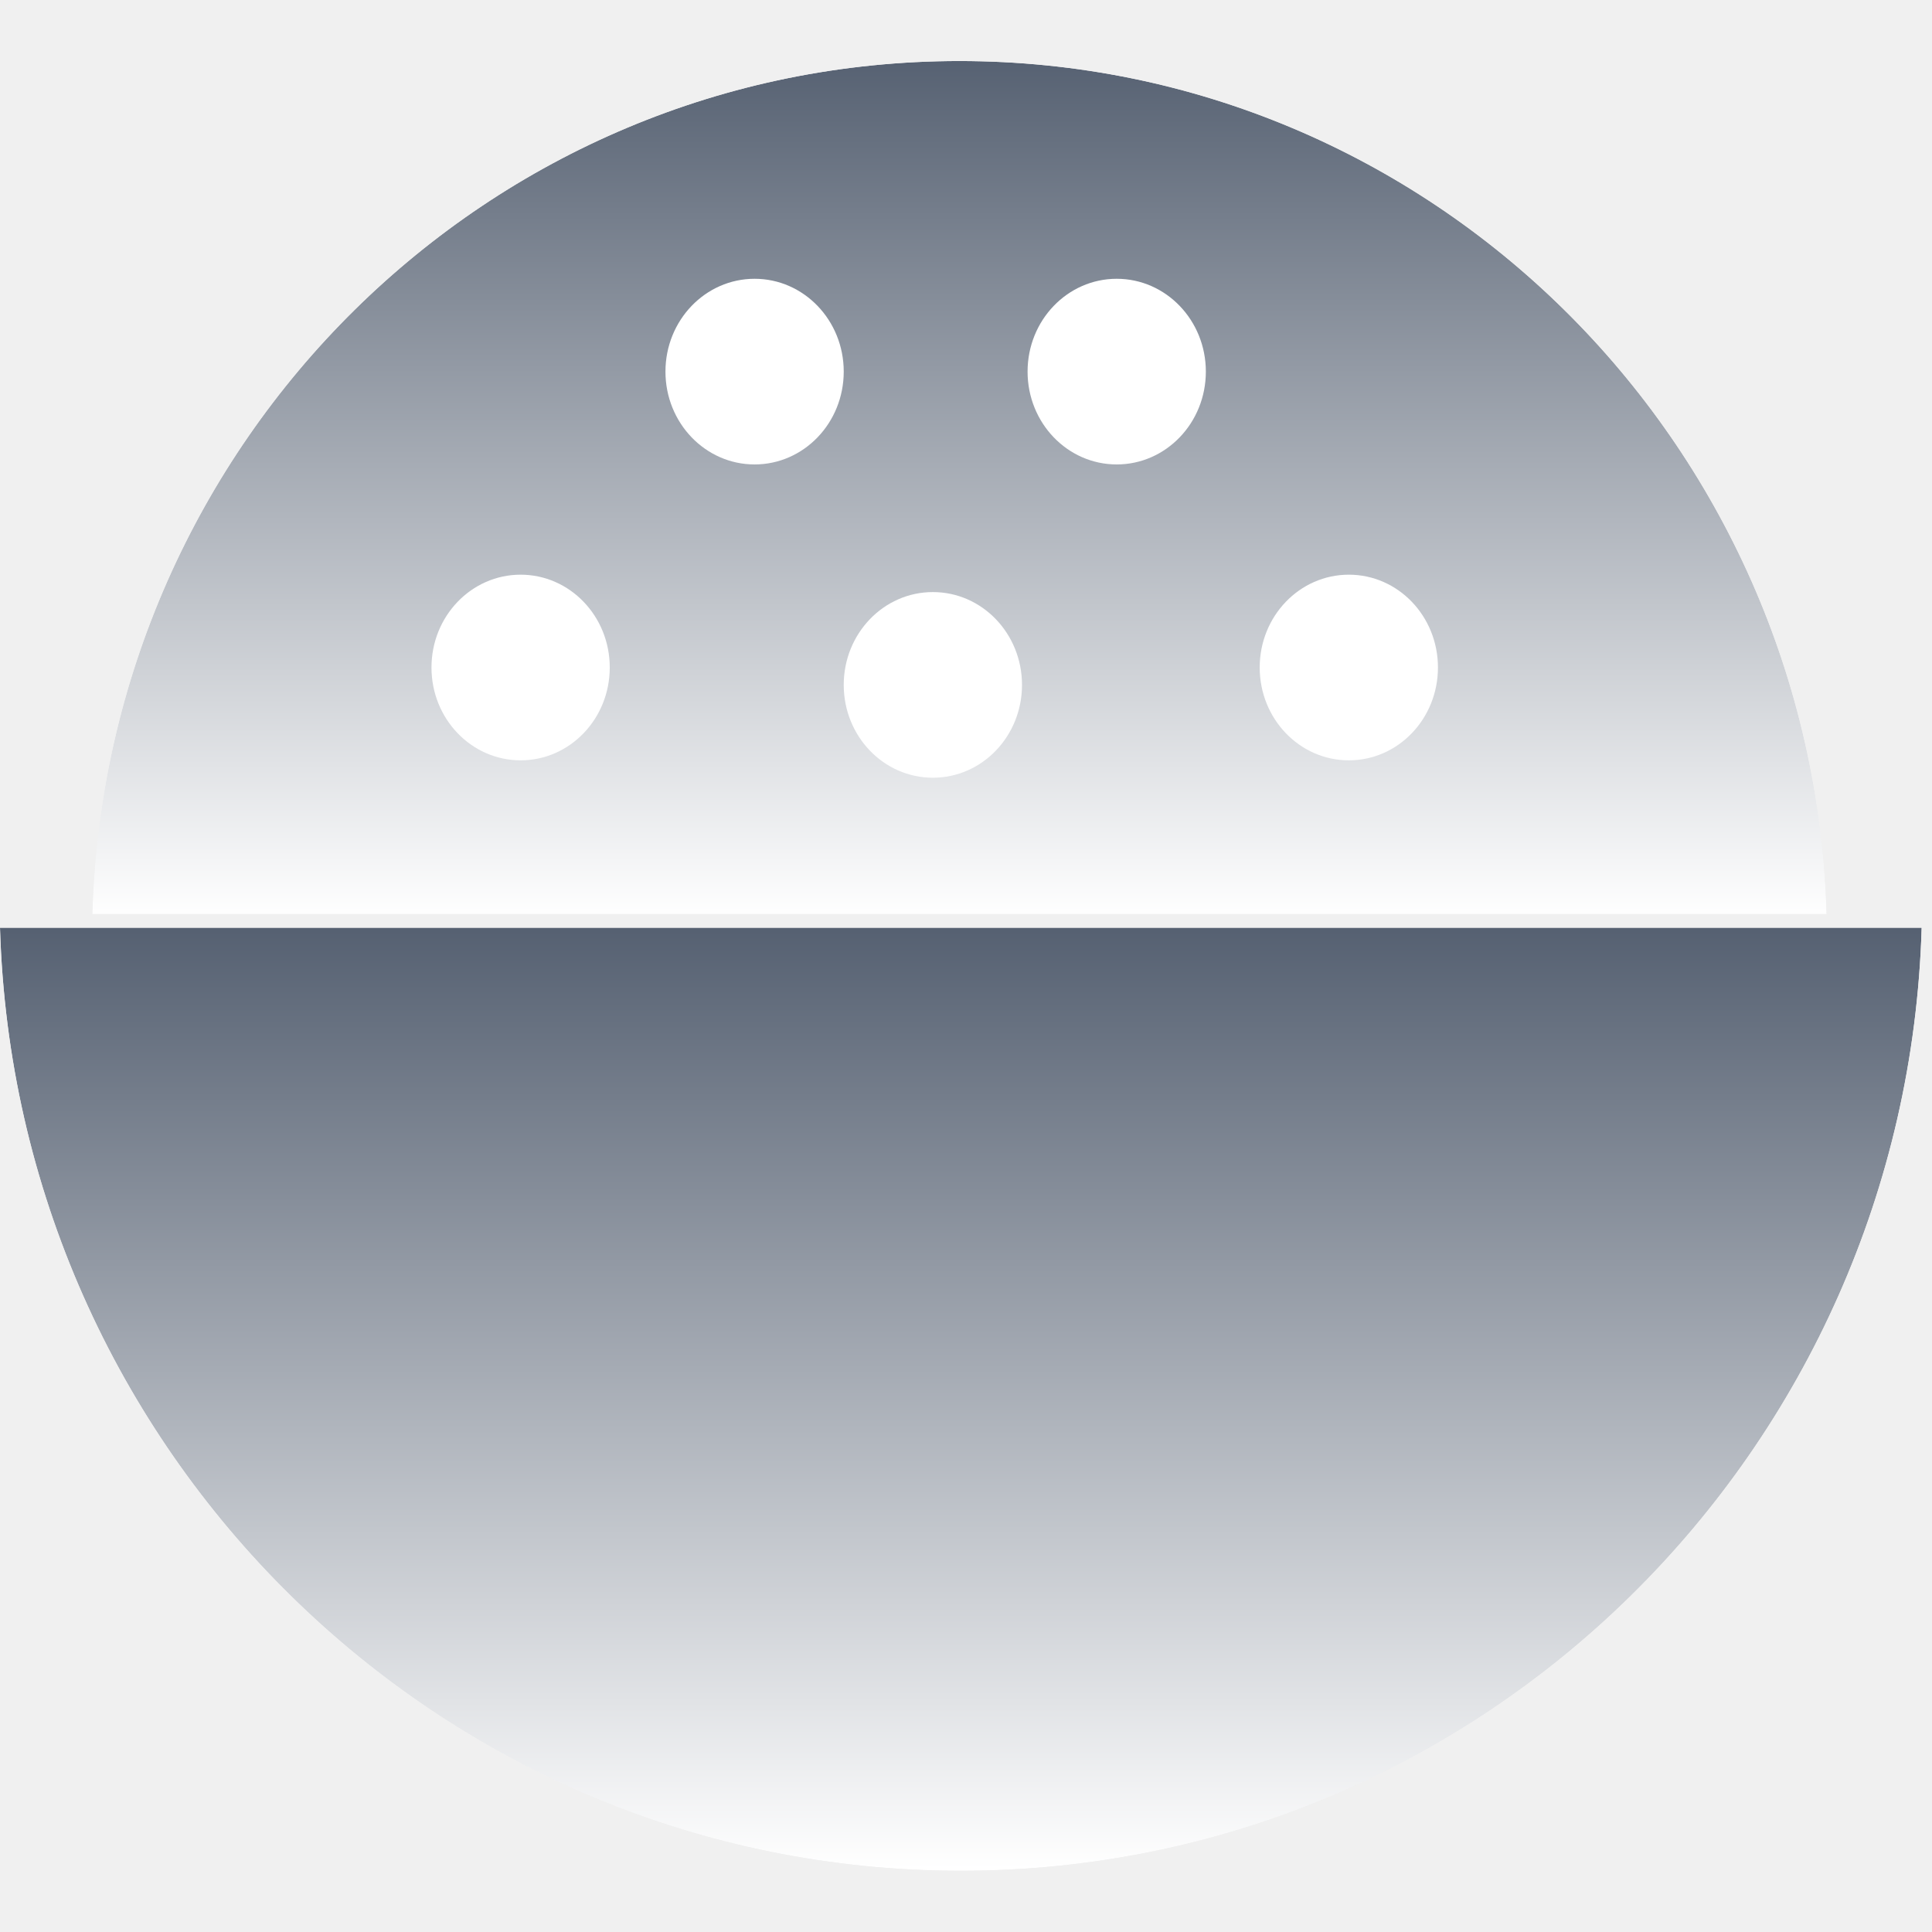
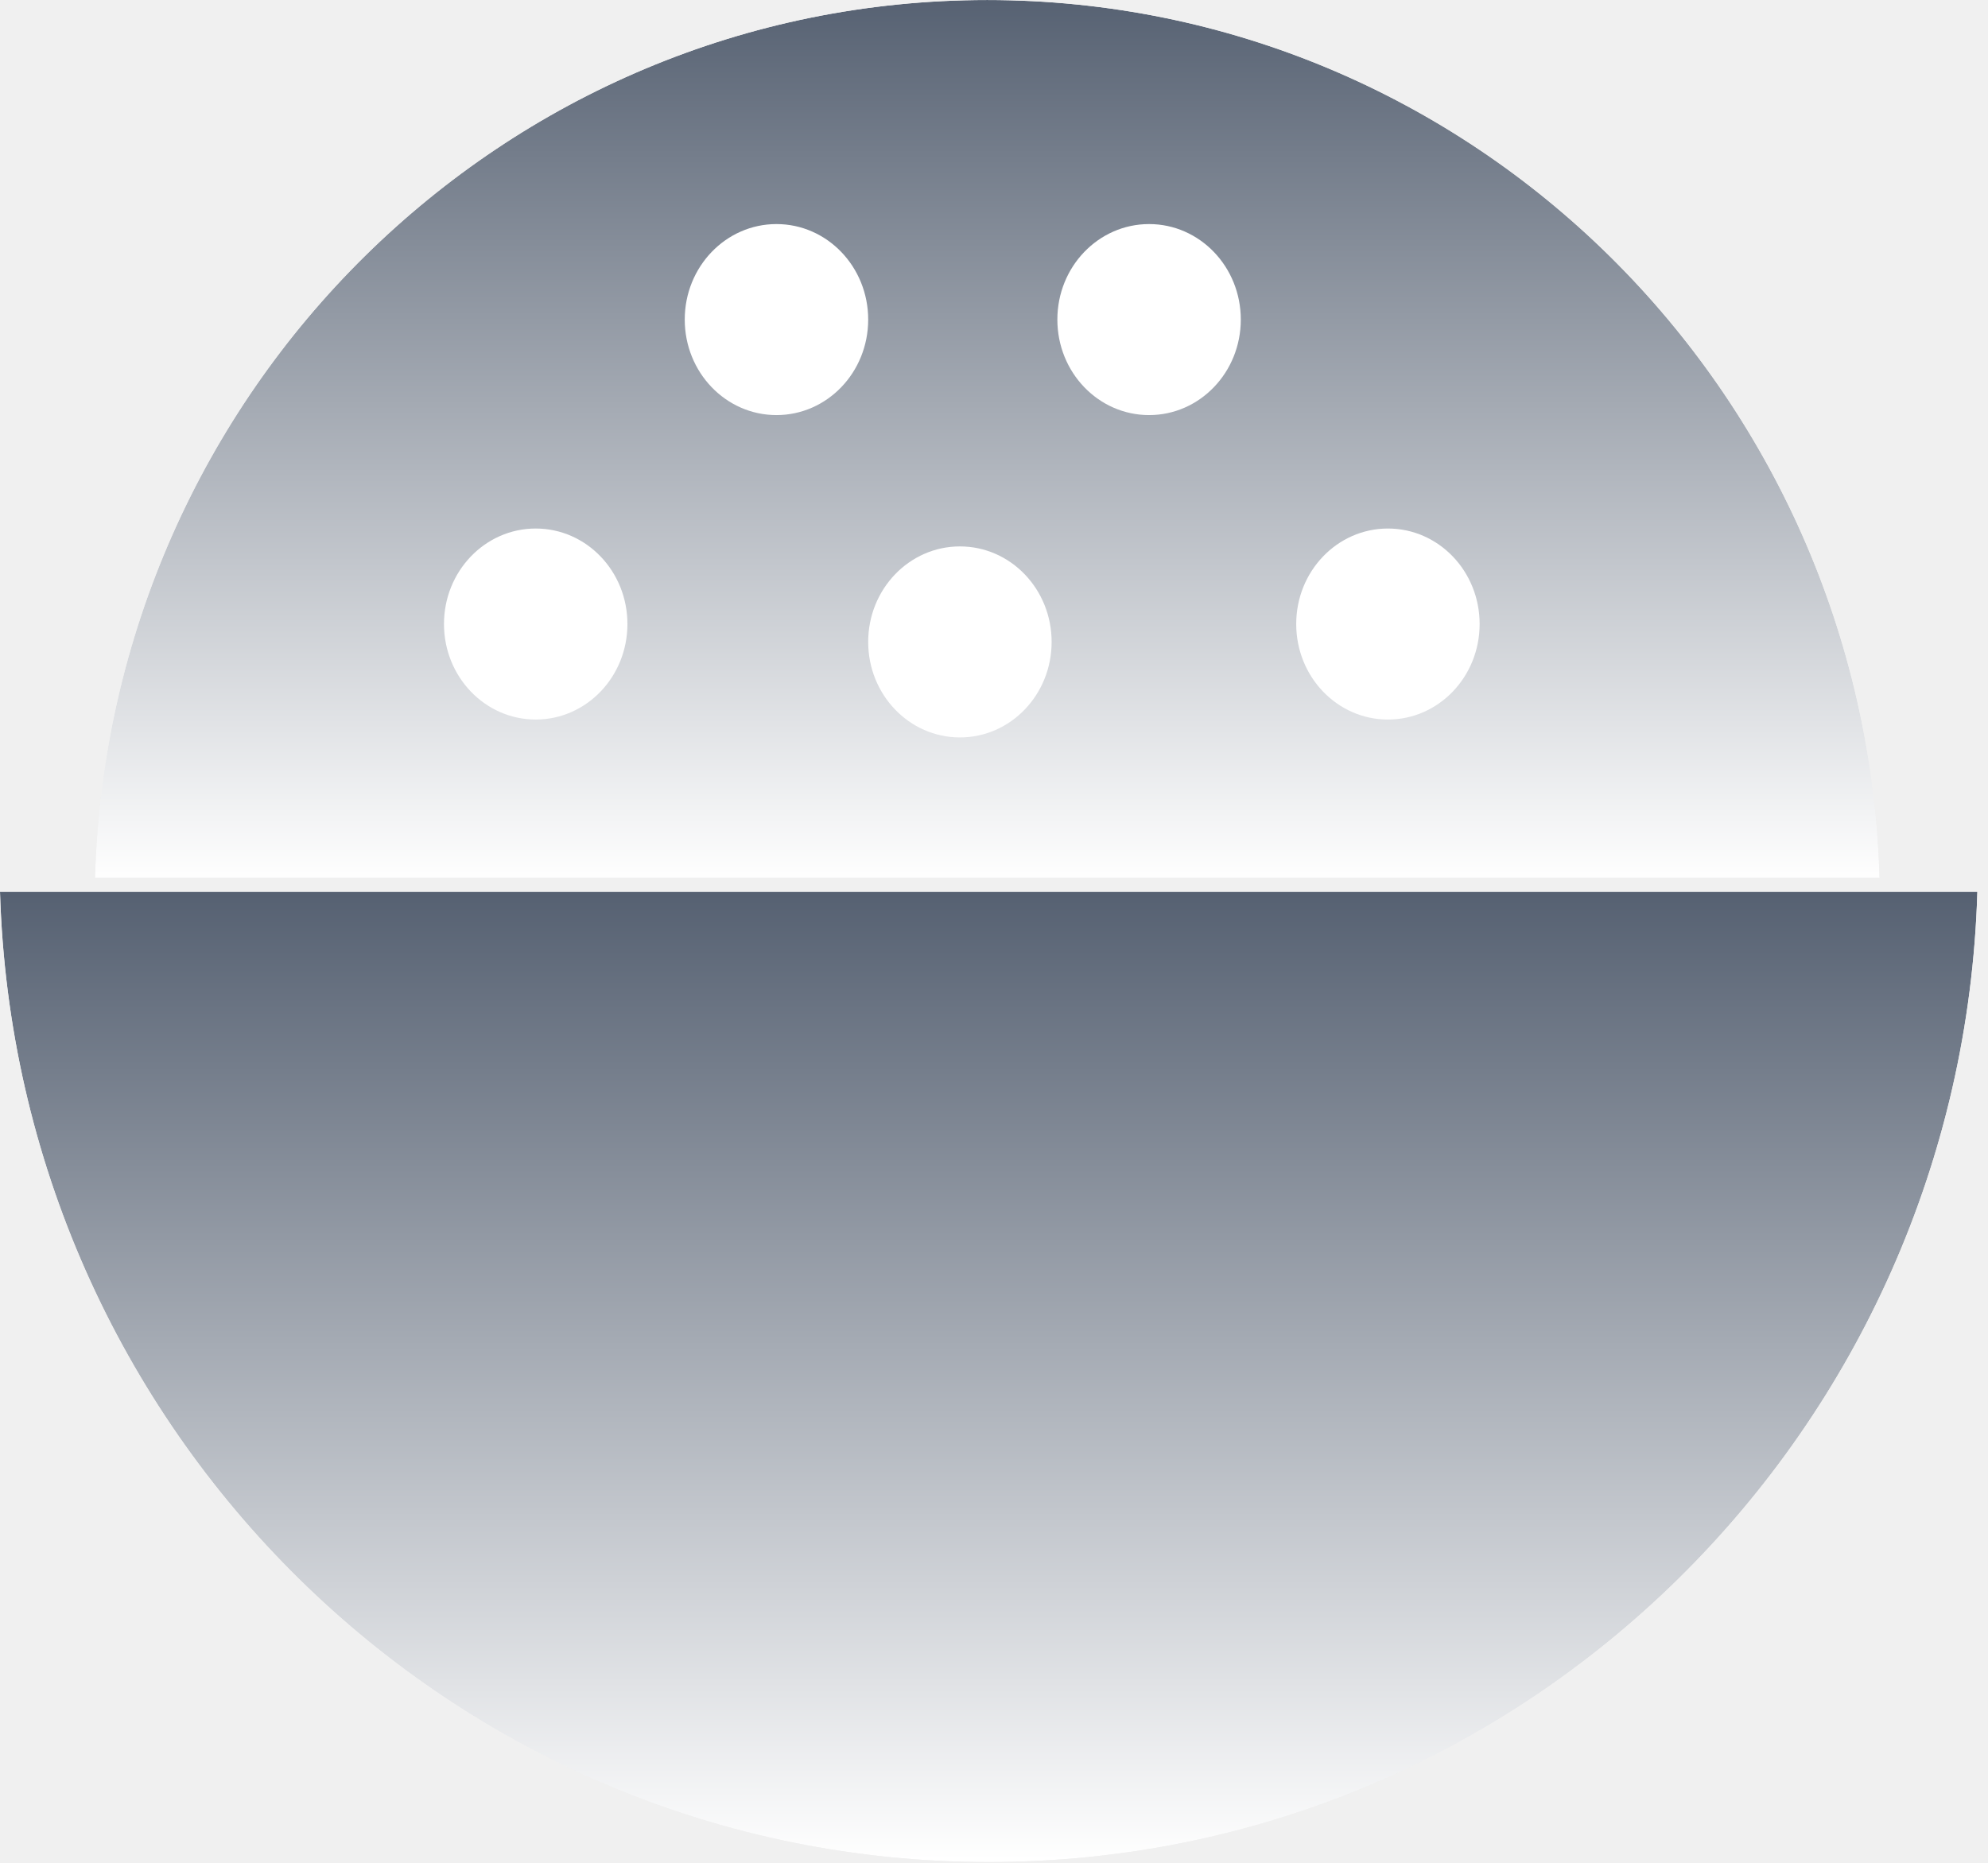
- <svg xmlns="http://www.w3.org/2000/svg" xmlns:xlink="http://www.w3.org/1999/xlink" width="95px" height="95px" viewBox="0 0 95 95" version="1.1">
+ <svg xmlns="http://www.w3.org/2000/svg" xmlns:xlink="http://www.w3.org/1999/xlink" width="95px" height="89px" viewBox="0 0 95 89" version="1.1">
  <defs>
    <path d="M43.134,0.001 C19.982,0.001 1.179,18.668 0.496,41.946 L0.496,41.946 L85.775,41.946 C85.092,18.668 66.286,0.001 43.134,0.001 Z" id="path-1" />
    <linearGradient x1="50%" y1="0.001%" x2="50%" y2="100.001%" id="linearGradient-3">
      <stop stop-color="#566172" offset="0%" />
      <stop stop-color="#FFFFFF" offset="100%" />
    </linearGradient>
    <path d="M0,0.146 C0.756,25.88 21.593,46.517 47.244,46.517 L47.244,46.517 C72.896,46.517 93.733,25.88 94.492,0.146 L94.492,0.146 L0,0.146 Z" id="path-4" />
    <linearGradient x1="50%" y1="-0.004%" x2="50%" y2="100%" id="linearGradient-6">
      <stop stop-color="#566172" offset="0%" />
      <stop stop-color="#FFFFFF" offset="100%" />
    </linearGradient>
  </defs>
  <g id="页面-1" stroke="none" stroke-width="1" fill="none" fill-rule="evenodd">
-     <g id="切图" transform="translate(-26, -3418)">
-       <g id="莫兰迪" transform="translate(18, 3276)">
-         <g id="工作模式" transform="translate(8, 0)">
-           <g id="焗饭" transform="translate(0, 145)">
-             <g id="编组" transform="translate(4.042553, 0)">
-               <mask id="mask-2" fill="white">
-                 <use xlink:href="#path-1" />
-               </mask>
-               <g id="Clip-2" />
-               <path d="M43.134,0.001 C19.982,0.001 1.179,18.668 0.496,41.946 L0.496,41.946 L85.775,41.946 C85.092,18.668 66.286,0.001 43.134,0.001 Z" id="Fill-1" fill="url(#linearGradient-3)" mask="url(#mask-2)" />
-             </g>
-             <g id="编组" transform="translate(0, 42.47191)">
-               <mask id="mask-5" fill="white">
-                 <use xlink:href="#path-4" />
-               </mask>
-               <g id="Clip-4" />
-               <path d="M0,0.146 C0.756,25.88 21.593,46.517 47.244,46.517 L47.244,46.517 C72.896,46.517 93.733,25.88 94.492,0.146 L94.492,0.146 L0,0.146 Z" id="Fill-3" fill="url(#linearGradient-6)" mask="url(#mask-5)" />
-             </g>
-             <g id="编组" transform="translate(20.21277, 10.11236)" fill="#FFFFFF">
-               <path d="M21.275,5.16 C21.275,7.683 19.314,9.725 16.892,9.725 C14.47,9.725 12.509,7.683 12.509,5.16 C12.509,2.638 14.47,0.596 16.892,0.596 C19.314,0.596 21.275,2.638 21.275,5.16" id="Fill-5" />
-               <path d="M39.081,5.16 C39.081,7.683 37.12,9.725 34.698,9.725 C32.275,9.725 30.315,7.683 30.315,5.16 C30.315,2.638 32.275,0.596 34.698,0.596 C37.12,0.596 39.081,2.638 39.081,5.16" id="Fill-7" />
-               <path d="M9.77,19.71 C9.77,22.233 7.809,24.275 5.387,24.275 C2.965,24.275 1.004,22.233 1.004,19.71 C1.004,17.187 2.965,15.146 5.387,15.146 C7.809,15.146 9.77,17.187 9.77,19.71" id="Fill-9" />
-               <path d="M30.041,20.566 C30.041,23.089 28.08,25.13 25.658,25.13 C23.236,25.13 21.275,23.089 21.275,20.566 C21.275,18.043 23.236,16.001 25.658,16.001 C28.08,16.001 30.041,18.043 30.041,20.566" id="Fill-11" />
-               <path d="M50.494,19.71 C50.494,22.233 48.534,24.275 46.112,24.275 C43.689,24.275 41.729,22.233 41.729,19.71 C41.729,17.187 43.689,15.146 46.112,15.146 C48.534,15.146 50.494,17.187 50.494,19.71" id="Fill-13" />
-             </g>
+     <g id="2备份-2" transform="translate(-194, -953)">
+       <g id="工作模式未选中" transform="translate(194, 653)">
+         <g id="焗饭" transform="translate(0, 300)">
+           <g id="编组" transform="translate(4.042553, 0)">
+             <mask id="mask-2" fill="white">
+               <use xlink:href="#path-1" />
+             </mask>
+             <g id="Clip-2" />
+             <path d="M43.134,0.001 C19.982,0.001 1.179,18.668 0.496,41.946 L0.496,41.946 L85.775,41.946 C85.092,18.668 66.286,0.001 43.134,0.001 Z" id="Fill-1" fill="url(#linearGradient-3)" mask="url(#mask-2)" />
+           </g>
+           <g id="编组" transform="translate(0, 42.47191)">
+             <mask id="mask-5" fill="white">
+               <use xlink:href="#path-4" />
+             </mask>
+             <g id="Clip-4" />
+             <path d="M0,0.146 C0.756,25.88 21.593,46.517 47.244,46.517 L47.244,46.517 C72.896,46.517 93.733,25.88 94.492,0.146 L94.492,0.146 L0,0.146 Z" id="Fill-3" fill="url(#linearGradient-6)" mask="url(#mask-5)" />
+           </g>
+           <g id="编组" transform="translate(20.21277, 10.11236)" fill="#FFFFFF">
+             <path d="M21.275,5.16 C21.275,7.683 19.314,9.725 16.892,9.725 C14.47,9.725 12.509,7.683 12.509,5.16 C12.509,2.638 14.47,0.596 16.892,0.596 C19.314,0.596 21.275,2.638 21.275,5.16" id="Fill-5" />
+             <path d="M39.081,5.16 C39.081,7.683 37.12,9.725 34.698,9.725 C32.275,9.725 30.315,7.683 30.315,5.16 C30.315,2.638 32.275,0.596 34.698,0.596 C37.12,0.596 39.081,2.638 39.081,5.16" id="Fill-7" />
+             <path d="M9.77,19.71 C9.77,22.233 7.809,24.275 5.387,24.275 C2.965,24.275 1.004,22.233 1.004,19.71 C1.004,17.187 2.965,15.146 5.387,15.146 C7.809,15.146 9.77,17.187 9.77,19.71" id="Fill-9" />
+             <path d="M30.041,20.566 C30.041,23.089 28.08,25.13 25.658,25.13 C23.236,25.13 21.275,23.089 21.275,20.566 C21.275,18.043 23.236,16.001 25.658,16.001 C28.08,16.001 30.041,18.043 30.041,20.566" id="Fill-11" />
+             <path d="M50.494,19.71 C50.494,22.233 48.534,24.275 46.112,24.275 C43.689,24.275 41.729,22.233 41.729,19.71 C41.729,17.187 43.689,15.146 46.112,15.146 C48.534,15.146 50.494,17.187 50.494,19.71" id="Fill-13" />
          </g>
        </g>
      </g>
    </g>
  </g>
</svg>
